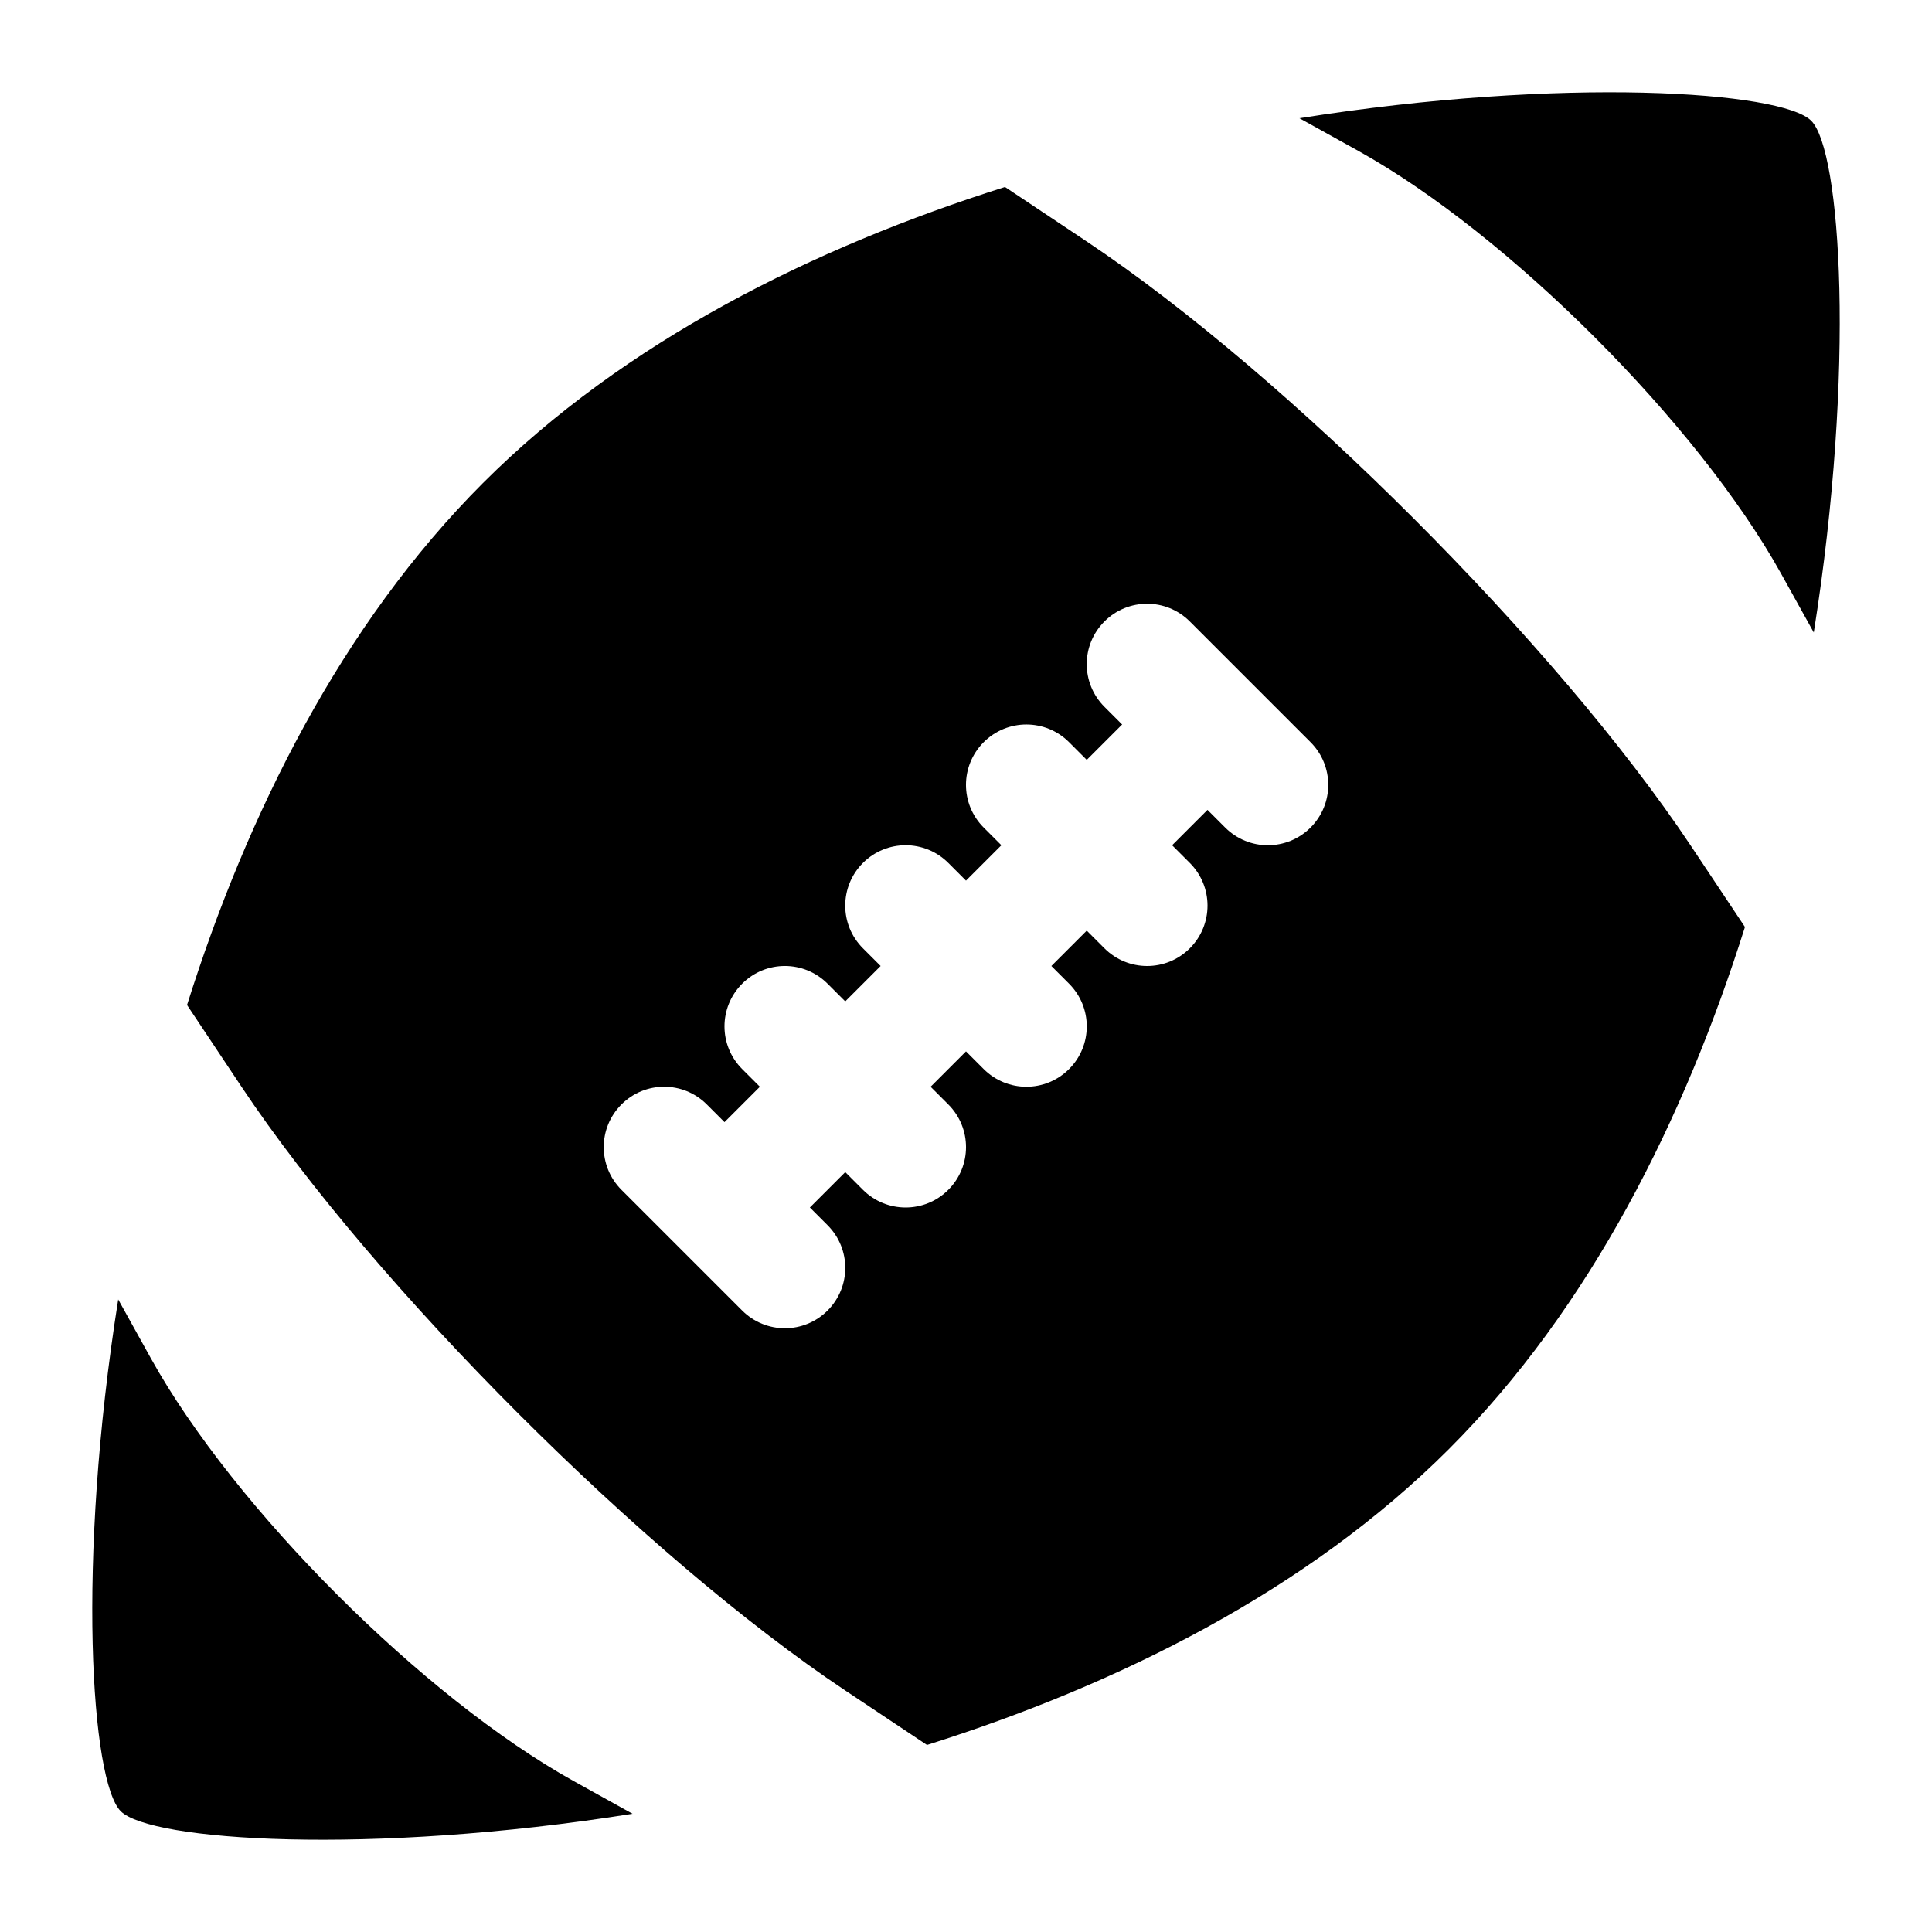
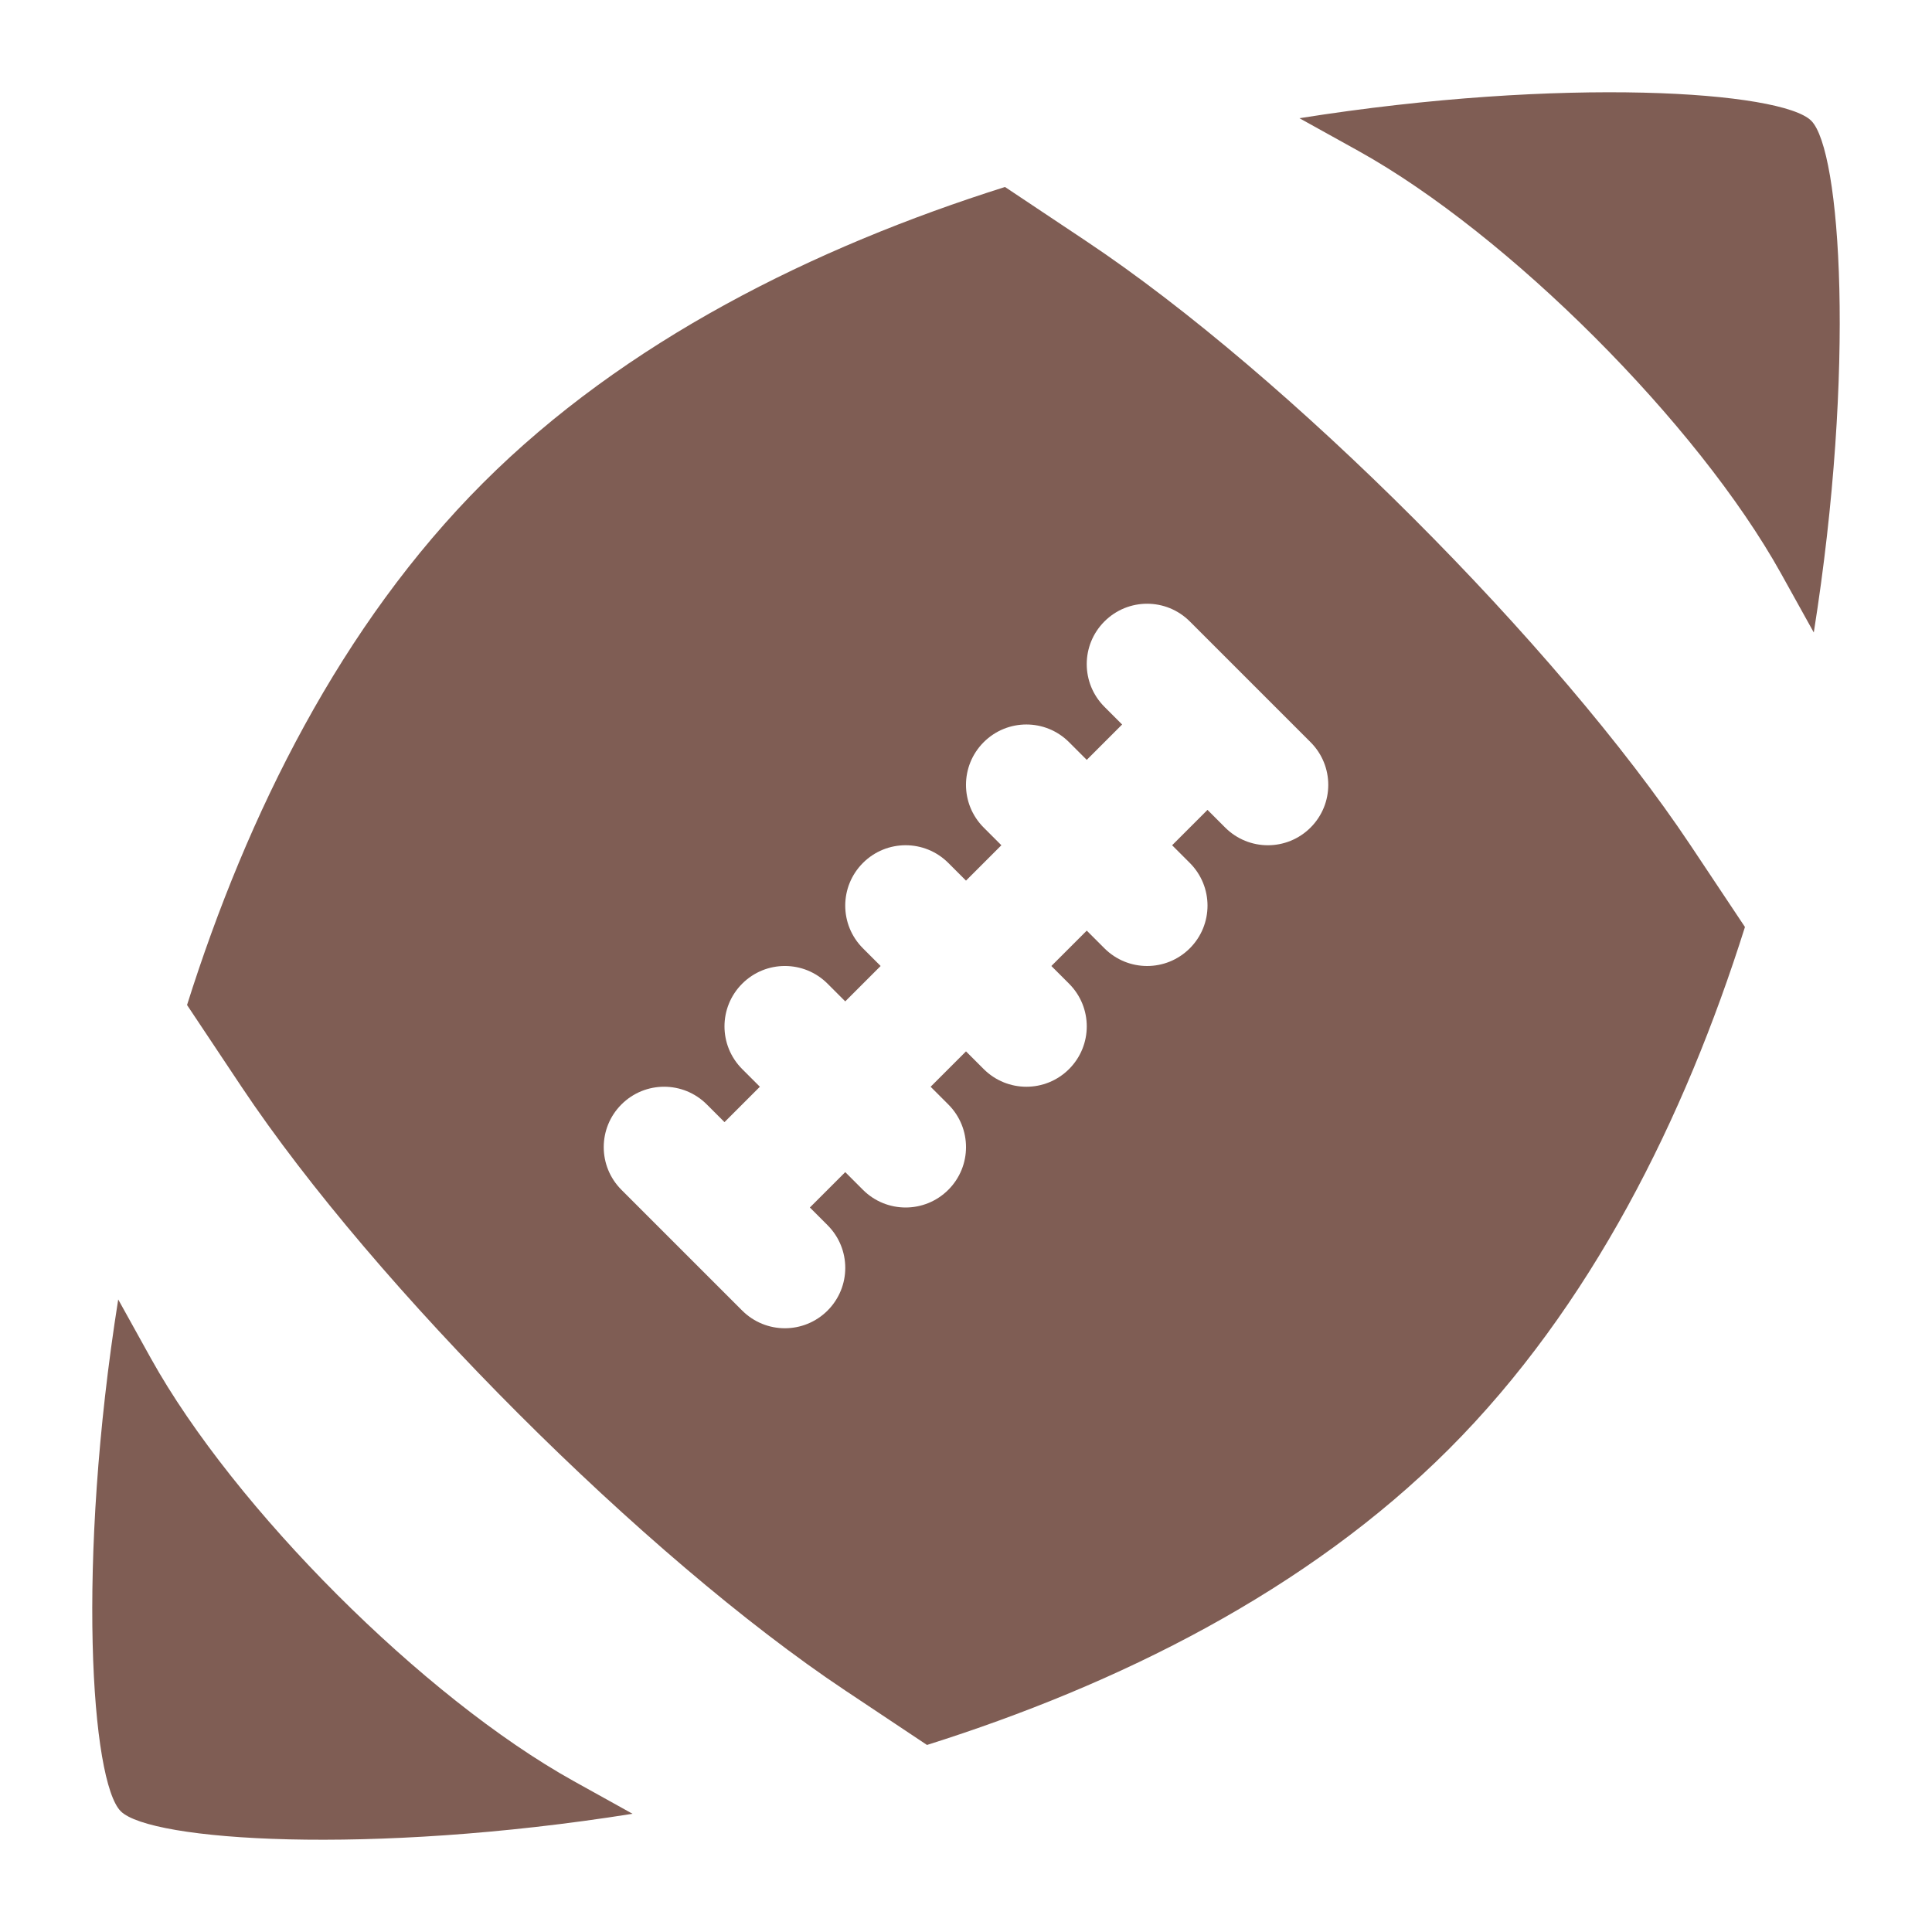
<svg xmlns="http://www.w3.org/2000/svg" version="1.1" x="0px" y="0px" width="32px" height="32px" viewBox="0 0 32 32" enable-background="new 0 0 32 32" xml:space="preserve" id="svg2">
  <defs id="defs251" />
-   <path id="path247" d="M 30,2 C 29.51,1.51 25.9,1.263 21.523,1.958 21.839,2.133 22.164,2.313 22.5,2.5 c 2.485,1.381 5.619,4.515 7,7 l 0.542,0.976 C 30.737,6.1 30.49,2.49 30,2 z M 18,4 16.646,3.097 C 13.479,4.097 10.347,5.653 8,8 5.654,10.346 4.097,13.479 3.098,16.646 3.388,17.081 3.689,17.533 4,18 c 2.209,3.313 6.687,7.791 10,10 l 1.354,0.902 C 18.521,27.903 21.653,26.347 24,24 26.347,21.653 27.903,18.521 28.902,15.354 28.612,14.918 28.311,14.466 28,14 25.791,10.687 21.313,6.209 18,4 z m 3.707,9.707 C 21.512,13.902 21.256,14 21,14 20.744,14 20.488,13.902 20.293,13.707 L 20,13.414 19.414,14 l 0.293,0.293 c 0.391,0.391 0.391,1.023 0,1.414 C 19.512,15.902 19.256,16 19,16 18.744,16 18.488,15.902 18.293,15.707 L 18,15.414 17.414,16 l 0.293,0.293 c 0.391,0.391 0.391,1.023 0,1.414 C 17.512,17.902 17.256,18 17,18 16.744,18 16.488,17.902 16.293,17.707 L 16,17.414 15.414,18 l 0.293,0.293 c 0.391,0.391 0.391,1.023 0,1.414 C 15.512,19.902 15.256,20 15,20 14.744,20 14.488,19.902 14.293,19.707 L 14,19.414 13.414,20 l 0.293,0.293 c 0.391,0.391 0.391,1.023 0,1.414 C 13.512,21.902 13.256,22 13,22 12.744,22 12.488,21.902 12.293,21.707 l -2,-2 c -0.391,-0.391 -0.391,-1.023 0,-1.414 0.391,-0.391 1.023,-0.391 1.414,0 L 12,18.586 12.586,18 12.293,17.707 c -0.391,-0.391 -0.391,-1.023 0,-1.414 0.391,-0.391 1.023,-0.391 1.414,0 L 14,16.586 14.586,16 14.293,15.707 c -0.391,-0.391 -0.391,-1.023 0,-1.414 0.391,-0.391 1.023,-0.391 1.414,0 L 16,14.586 16.586,14 16.293,13.707 c -0.391,-0.391 -0.391,-1.023 0,-1.414 0.391,-0.391 1.023,-0.391 1.414,0 L 18,12.586 18.586,12 18.293,11.707 c -0.391,-0.391 -0.391,-1.023 0,-1.414 0.391,-0.391 1.023,-0.391 1.414,0 l 2,2 c 0.391,0.391 0.391,1.023 0,1.414 z M 2.5,22.5 1.958,21.523 C 1.263,25.9 1.51,29.51 2,30 2.49,30.49 6.1,30.737 10.477,30.042 10.162,29.867 9.837,29.687 9.501,29.5 7.015,28.119 3.881,24.985 2.5,22.5 z" />
+   <path id="path247" d="M 30,2 C 29.51,1.51 25.9,1.263 21.523,1.958 21.839,2.133 22.164,2.313 22.5,2.5 c 2.485,1.381 5.619,4.515 7,7 l 0.542,0.976 C 30.737,6.1 30.49,2.49 30,2 z M 18,4 16.646,3.097 C 13.479,4.097 10.347,5.653 8,8 5.654,10.346 4.097,13.479 3.098,16.646 3.388,17.081 3.689,17.533 4,18 c 2.209,3.313 6.687,7.791 10,10 l 1.354,0.902 C 18.521,27.903 21.653,26.347 24,24 26.347,21.653 27.903,18.521 28.902,15.354 28.612,14.918 28.311,14.466 28,14 25.791,10.687 21.313,6.209 18,4 z m 3.707,9.707 C 21.512,13.902 21.256,14 21,14 20.744,14 20.488,13.902 20.293,13.707 L 20,13.414 19.414,14 l 0.293,0.293 c 0.391,0.391 0.391,1.023 0,1.414 C 19.512,15.902 19.256,16 19,16 18.744,16 18.488,15.902 18.293,15.707 L 18,15.414 17.414,16 l 0.293,0.293 c 0.391,0.391 0.391,1.023 0,1.414 C 17.512,17.902 17.256,18 17,18 16.744,18 16.488,17.902 16.293,17.707 L 16,17.414 15.414,18 l 0.293,0.293 c 0.391,0.391 0.391,1.023 0,1.414 C 15.512,19.902 15.256,20 15,20 14.744,20 14.488,19.902 14.293,19.707 L 14,19.414 13.414,20 l 0.293,0.293 c 0.391,0.391 0.391,1.023 0,1.414 C 13.512,21.902 13.256,22 13,22 12.744,22 12.488,21.902 12.293,21.707 l -2,-2 c -0.391,-0.391 -0.391,-1.023 0,-1.414 0.391,-0.391 1.023,-0.391 1.414,0 L 12,18.586 12.586,18 12.293,17.707 c -0.391,-0.391 -0.391,-1.023 0,-1.414 0.391,-0.391 1.023,-0.391 1.414,0 L 14,16.586 14.586,16 14.293,15.707 c -0.391,-0.391 -0.391,-1.023 0,-1.414 0.391,-0.391 1.023,-0.391 1.414,0 L 16,14.586 16.586,14 16.293,13.707 c -0.391,-0.391 -0.391,-1.023 0,-1.414 0.391,-0.391 1.023,-0.391 1.414,0 L 18,12.586 18.586,12 18.293,11.707 c -0.391,-0.391 -0.391,-1.023 0,-1.414 0.391,-0.391 1.023,-0.391 1.414,0 l 2,2 c 0.391,0.391 0.391,1.023 0,1.414 z M 2.5,22.5 1.958,21.523 C 1.263,25.9 1.51,29.51 2,30 2.49,30.49 6.1,30.737 10.477,30.042 10.162,29.867 9.837,29.687 9.501,29.5 7.015,28.119 3.881,24.985 2.5,22.5 z" fill="#7F5D54" />
</svg>
